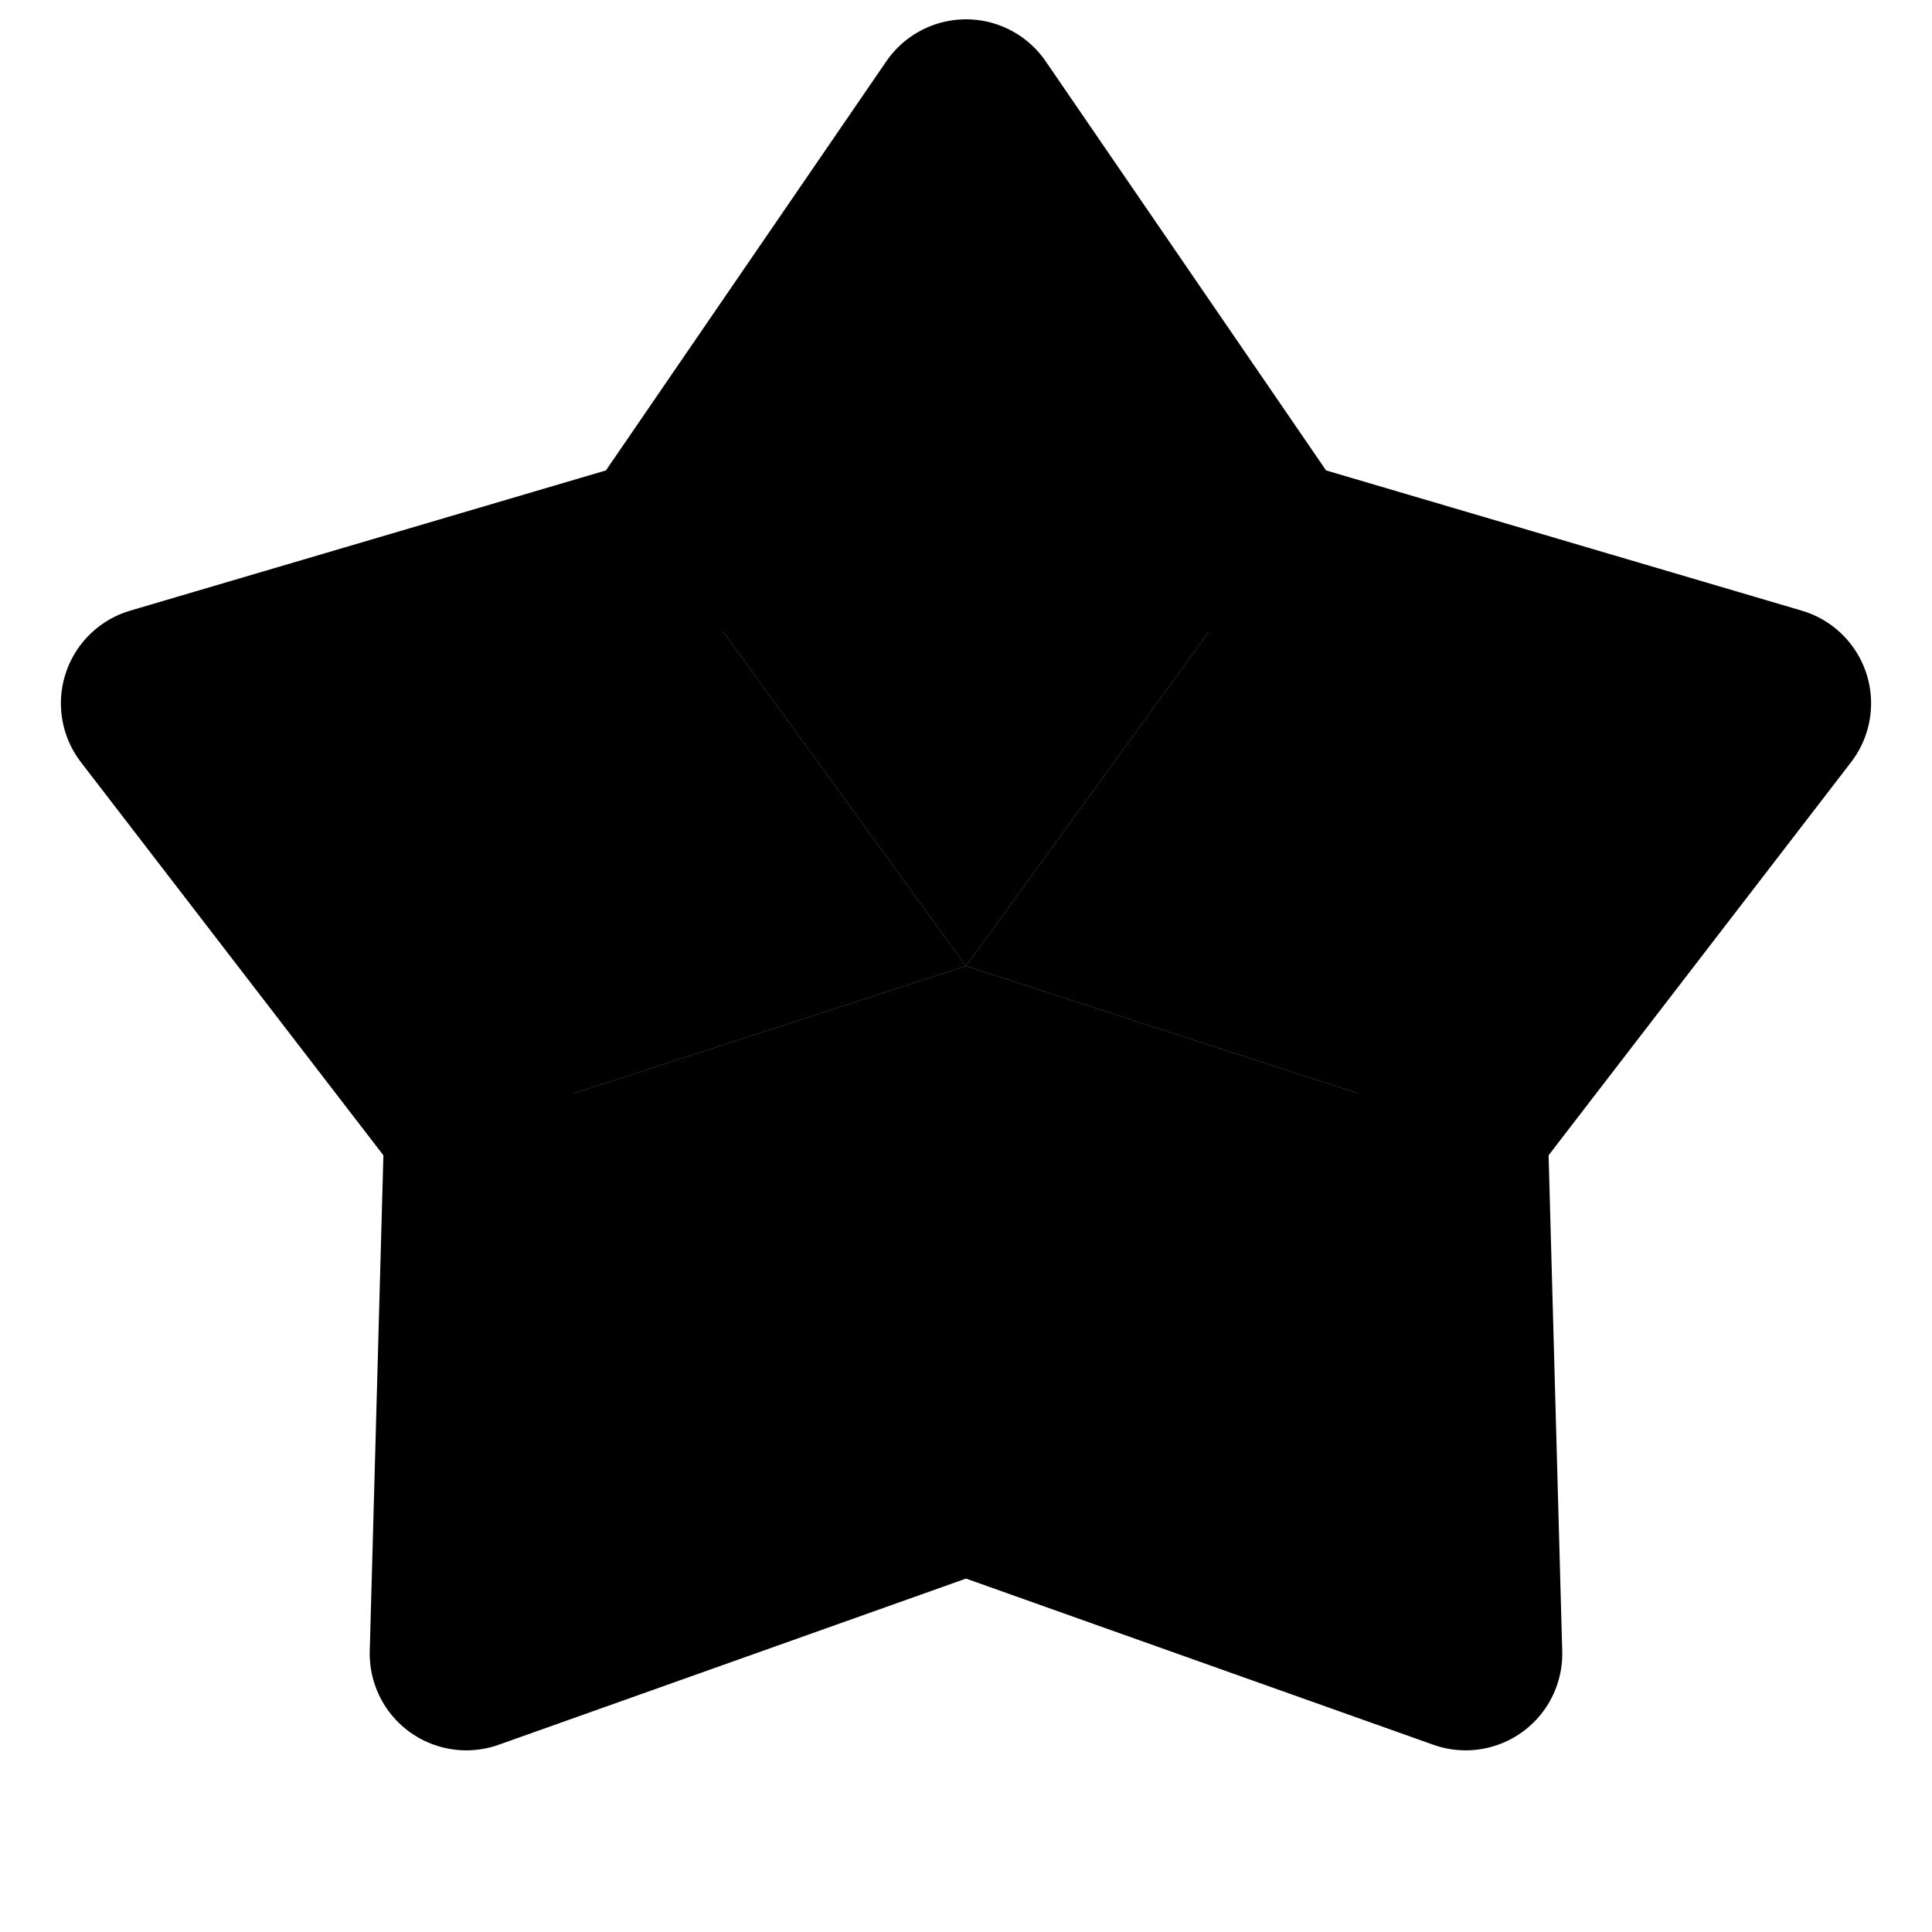
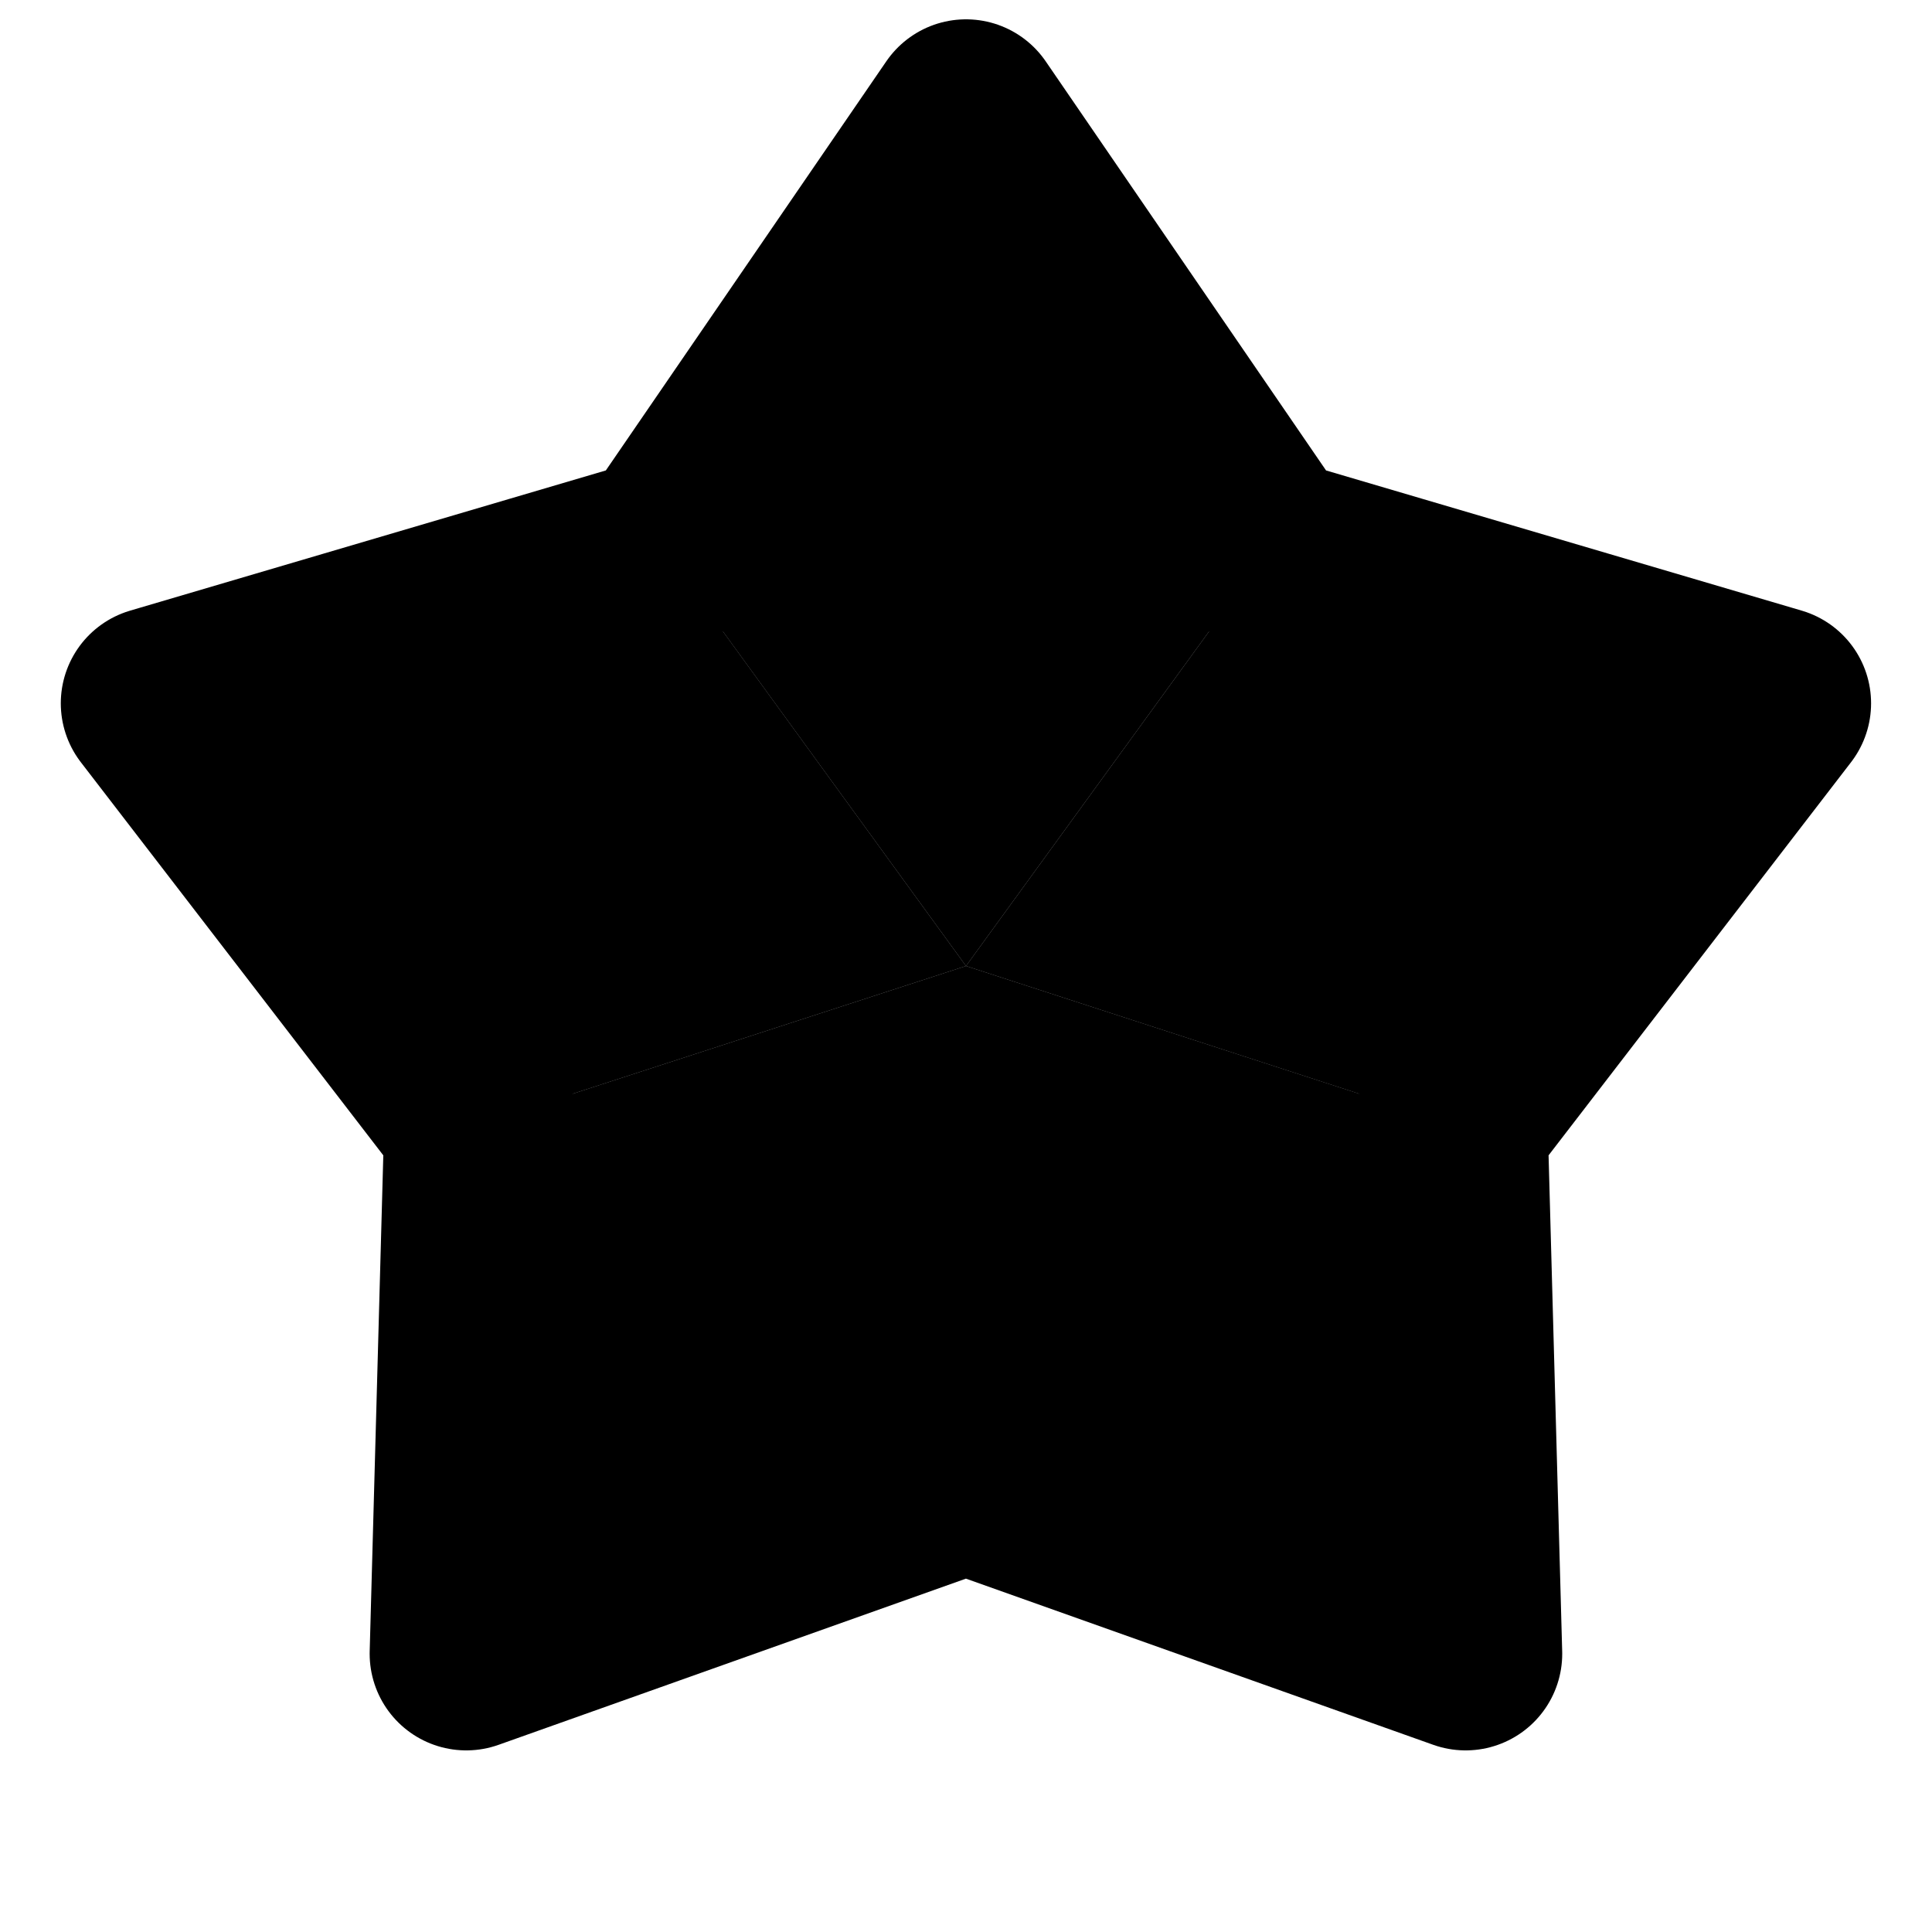
- <svg xmlns="http://www.w3.org/2000/svg" id="svg8" width="1e3" height="1e3" version="1.1" viewBox="0 0 1e3 1e3">
-   <path id="path837" d="m500 60 155.18 226.42 263.29 77.613-167.39 217.55 7.547 274.39-258.63-91.967-258.63 91.967 7.547-274.39-167.39-217.55 263.29-77.613z" fill="#b3b3b3" />
-   <path id="path839" d="m500 500-155.18-213.58 155.18-226.42 155.18 226.42z" />
-   <path id="path841" d="m500 500 155.18-213.58 263.29 77.613-167.39 217.55z" />
-   <path id="path843" d="m500 500 251.08 81.58 7.547 274.39-258.63-91.967z" />
-   <path id="path845" d="m500 500 1e-5 264-258.63 91.967 7.547-274.39z" />
-   <path id="path847" d="m500 500-251.08 81.58-167.39-217.55 263.29-77.613z" />
-   <path id="path849" d="m500 60 155.18 226.42 263.29 77.613-167.39 217.55 7.547 274.39-258.63-91.967-258.63 91.967 7.547-274.39-167.39-217.55 263.29-77.613z" fill="none" stroke="#000" stroke-linecap="round" stroke-linejoin="round" stroke-width="100" />
+ <svg xmlns="http://www.w3.org/2000/svg" id="svg8" width="30" height="30" version="1.1" viewBox="0 0 30 30">
+   <g stroke-width=".03">
+     <path id="path837" d="m15 1.8 4.655 6.793 7.899 2.328-5.022 6.527 0.226 8.232-7.759-2.759-7.759 2.759 0.226-8.232-5.022-6.527 7.899-2.328z" fill="#b3b3b3" />
+     <path id="path839" d="M 15,15 10.345,8.593 15,1.8 19.655,8.593 Z" />
+     <path id="path841" d="m15 15 4.655-6.407 7.899 2.328-5.022 6.527z" />
+     <path id="path843" d="m15 15 7.532 2.447 0.226 8.232-7.759-2.759z" />
+     <path id="path845" d="m15 15v7.92l-7.759 2.759 0.226-8.232z" />
+     <path id="path847" d="m15 15-7.532 2.447-5.022-6.527 7.899-2.328z" />
+   </g>
+   <path id="path849" d="m15 1.8 4.655 6.793 7.899 2.328-5.022 6.527 0.226 8.232-7.759-2.759-7.759 2.759 0.226-8.232-5.022-6.527 7.899-2.328z" fill="none" stroke="#000" stroke-linecap="round" stroke-linejoin="round" stroke-width="3" />
</svg>
